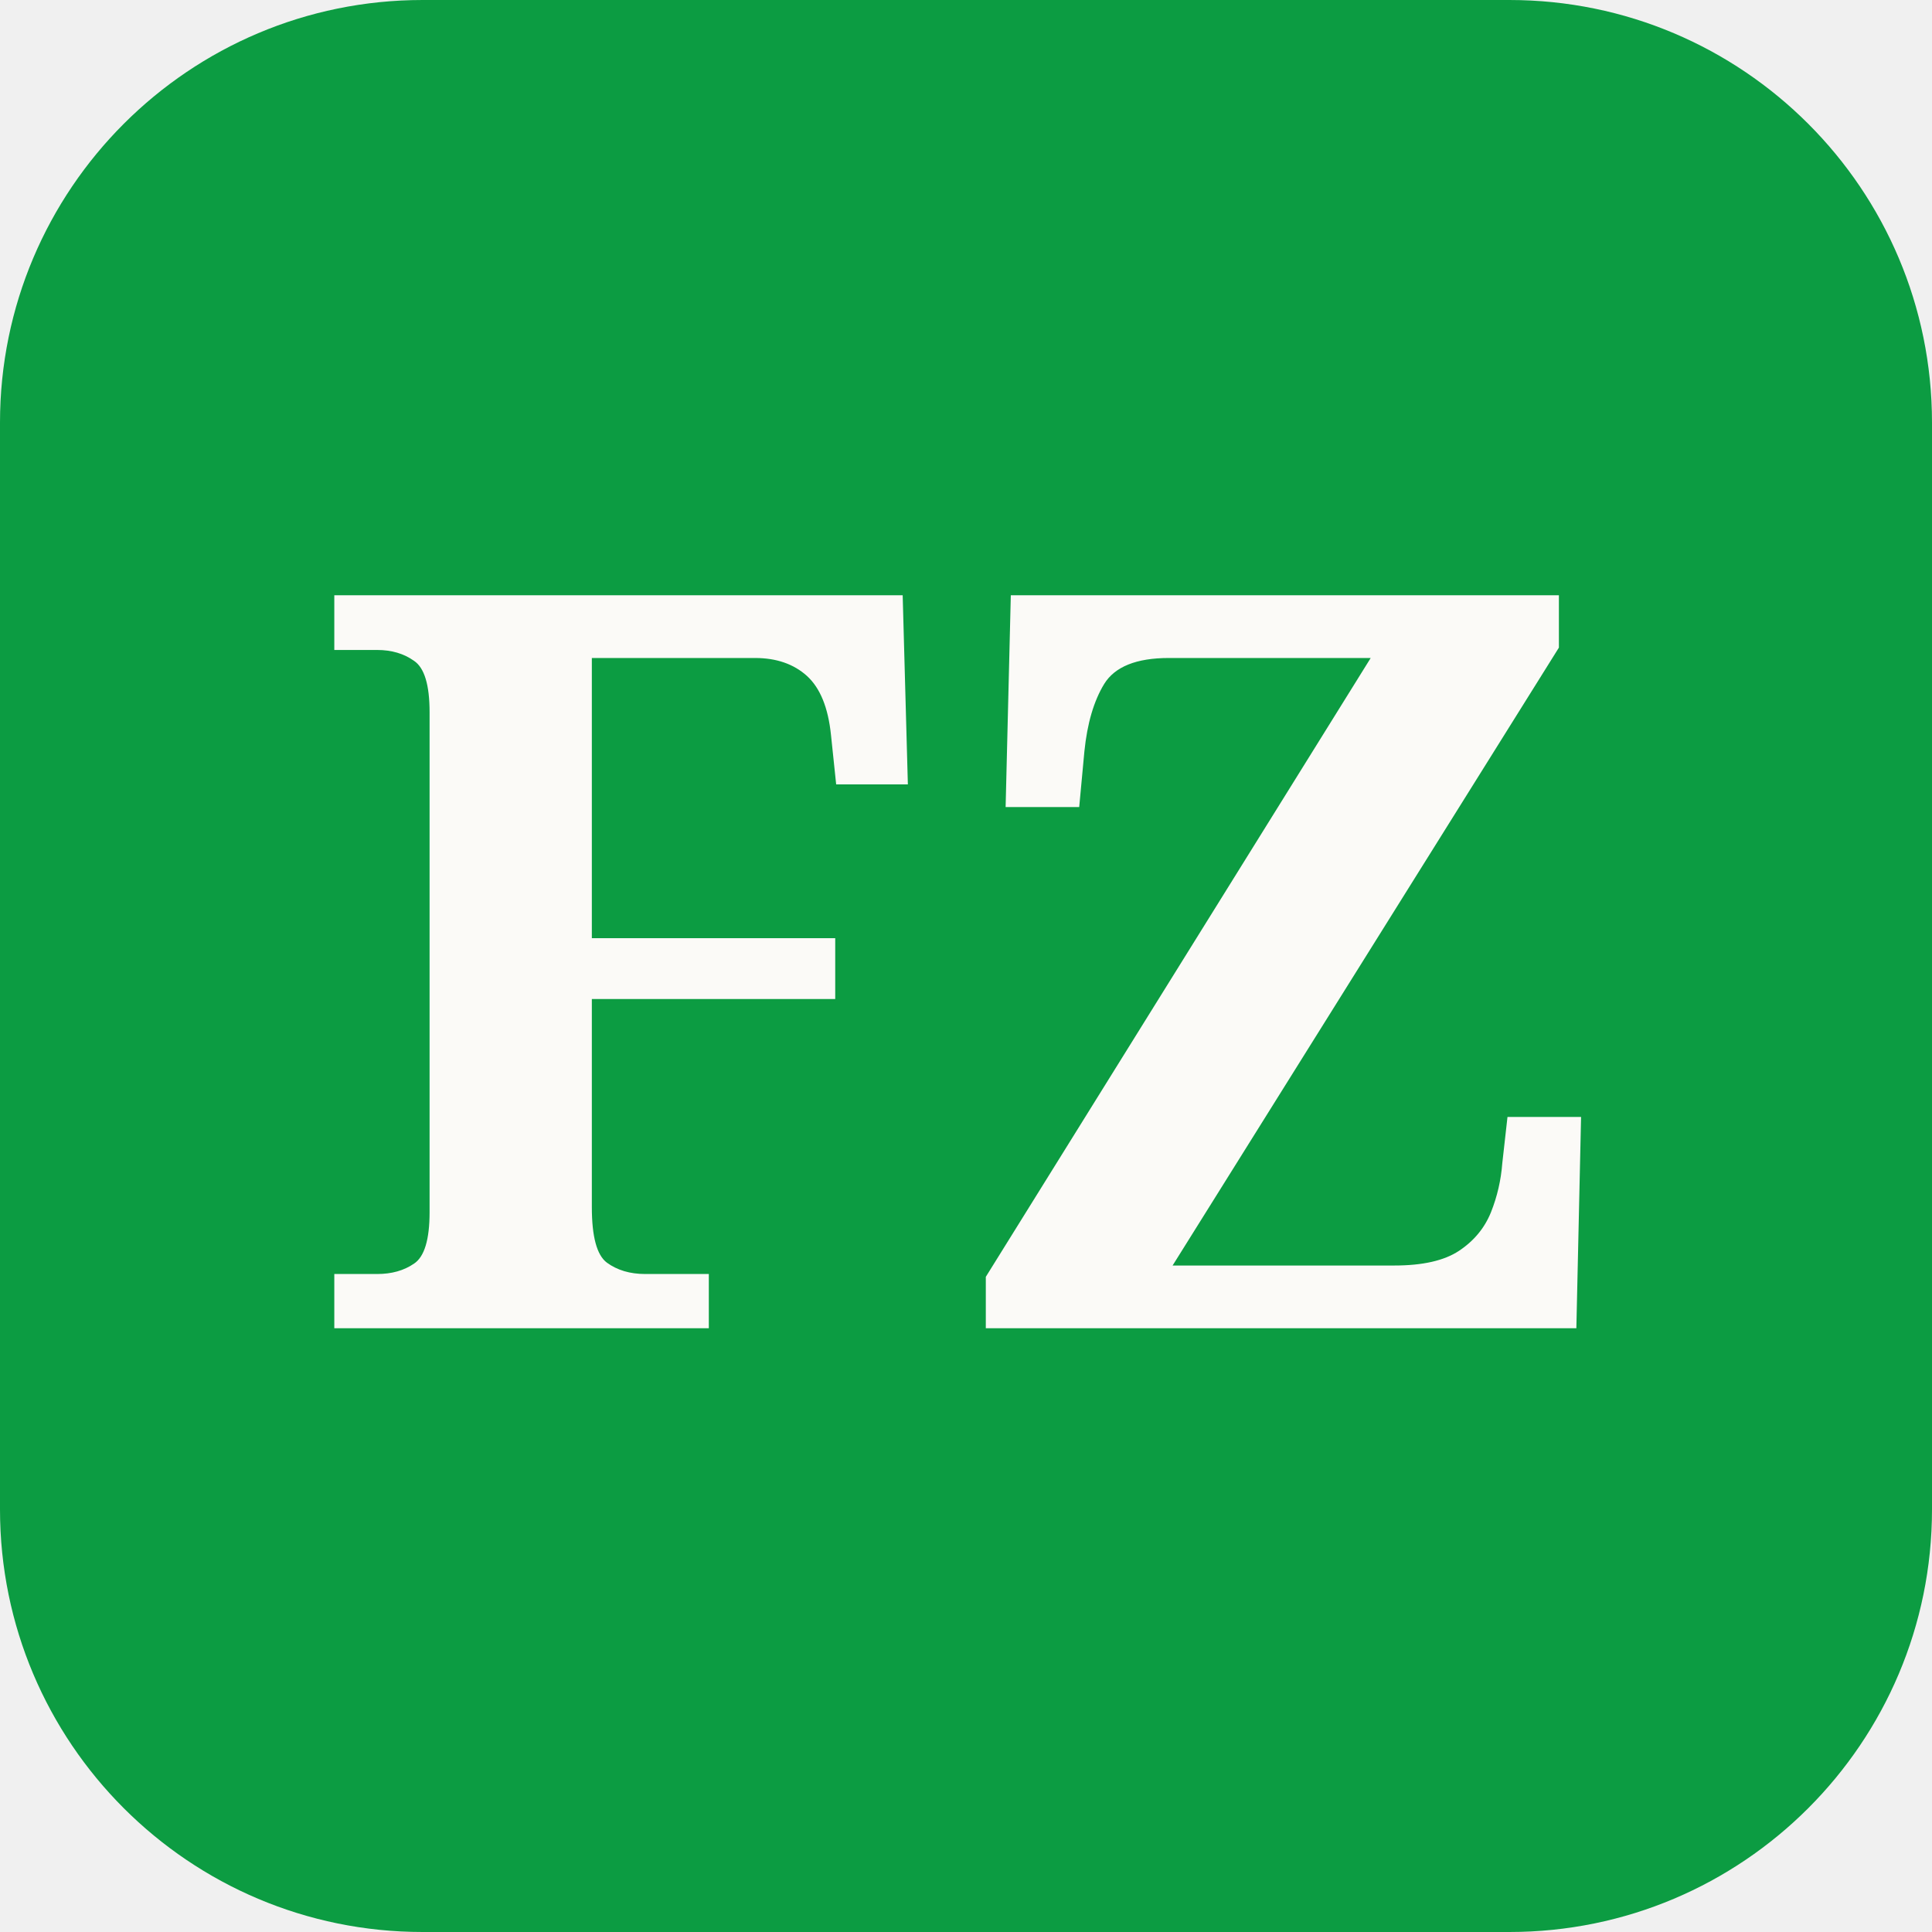
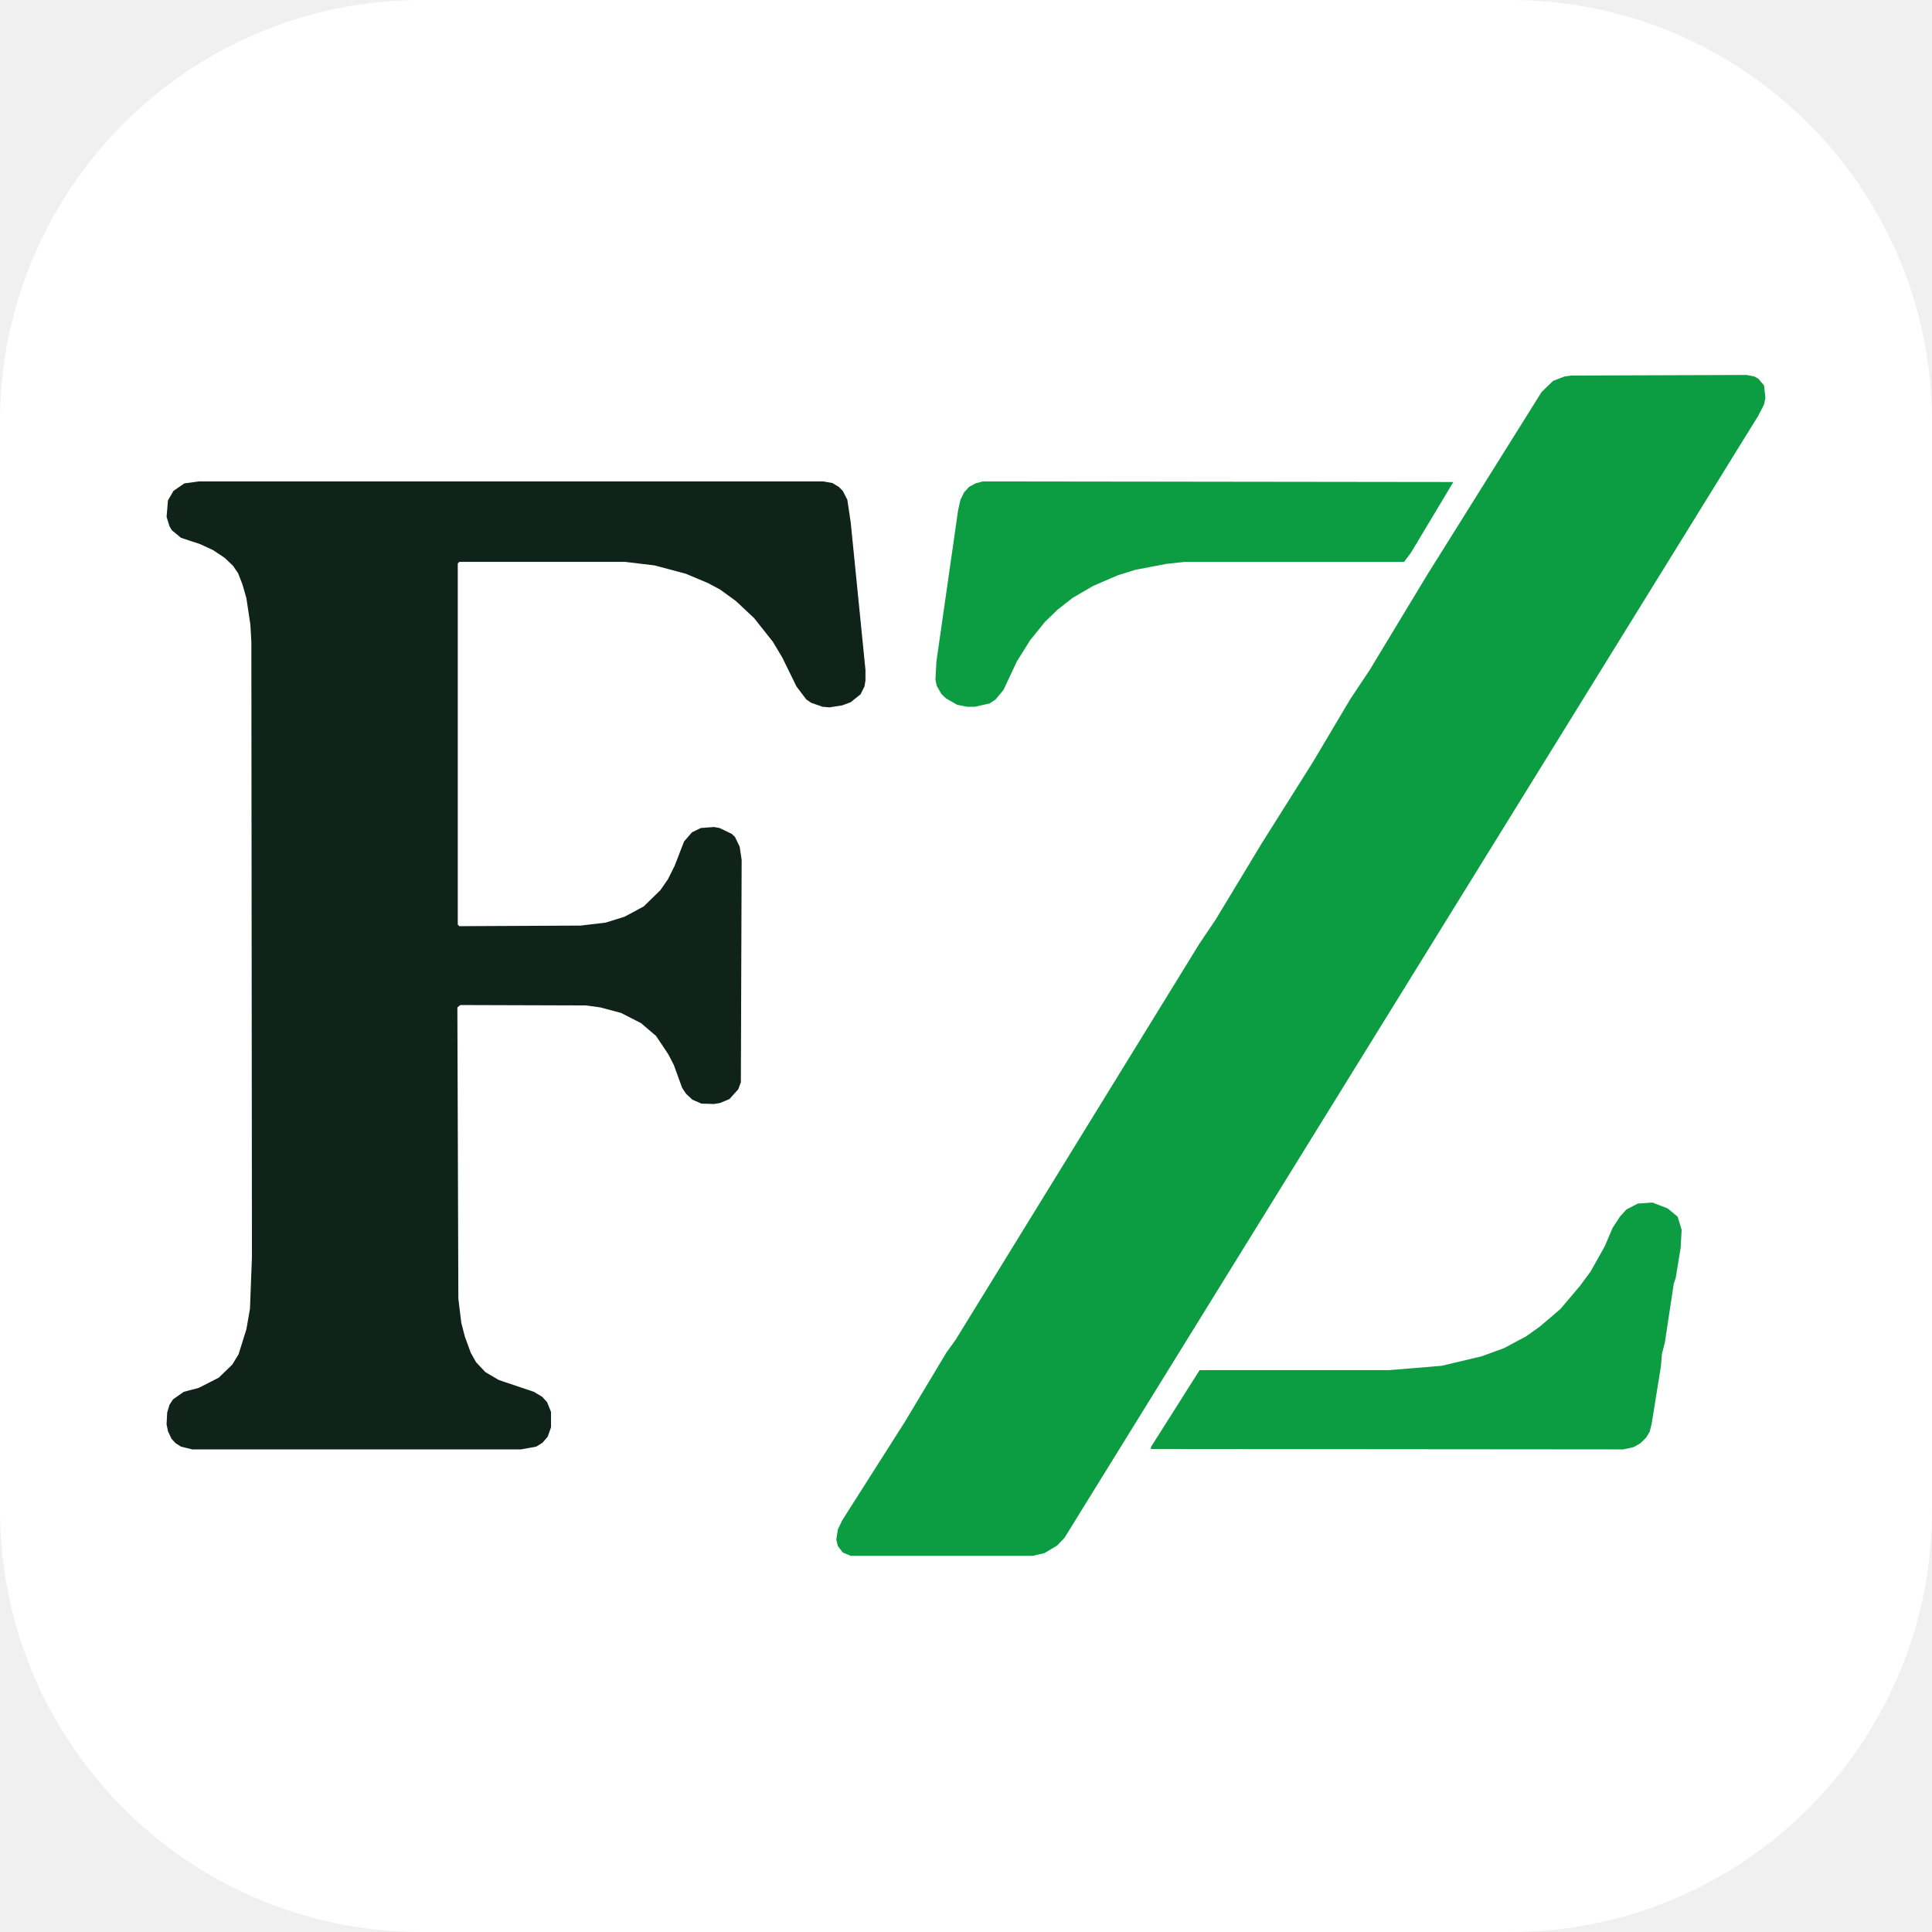
- <svg xmlns="http://www.w3.org/2000/svg" viewBox="0 0 64 64">
-   <rect width="64" height="64" rx="14" fill="#0c9c42" />
-   <text x="32" y="44" text-anchor="middle" font-family="Georgia, serif" font-weight="700" font-size="34" fill="#fbfaf7">FZ</text>
+ <svg xmlns="http://www.w3.org/2000/svg" viewBox="43 22 980 980">
+   <rect x="43" y="22" width="980" height="980" rx="214" fill="#ffffff" />
+   <path fill="#10231a" d="M136.5 267.2 131.0 271.0 128.2 275.8 127.5 284.2 129.0 289.0 130.2 291.0 134.8 294.8 144.5 298.0 151.0 301.0 157.0 305.0 161.2 309.0 163.8 312.8 166.0 318.5 168.0 325.5 170.0 338.8 170.5 347.5 170.8 659.5 169.8 685.8 168.0 696.2 164.0 709.0 160.8 714.2 154.0 720.8 143.8 726.0 136.2 728.0 130.8 731.8 129.0 734.5 127.8 738.5 127.5 744.5 128.2 748.0 130.0 751.8 132.0 754.0 134.8 755.8 140.5 757.2 307.2 757.2 315.0 755.8 318.2 753.8 320.8 750.8 322.5 746.0 322.5 738.2 320.5 733.2 318.0 730.5 313.8 728.0 296.0 722.0 289.2 718.0 284.5 713.0 281.8 708.2 278.8 700.0 277.0 693.0 275.5 680.8 275.0 533.0 276.5 531.8 340.0 532.0 347.5 533.0 358.0 535.8 368.2 541.0 375.8 547.5 382.0 556.8 384.8 562.2 389.0 573.8 391.0 576.8 394.2 579.8 398.8 581.8 405.2 582.0 408.2 581.5 413.0 579.5 417.5 574.5 418.8 571.0 419.2 458.2 418.2 451.5 415.8 446.5 414.2 445.0 408.0 442.0 405.2 441.5 398.5 442.0 394.0 444.2 390.0 448.8 385.2 461.2 381.8 468.0 378.0 473.5 369.5 481.8 359.8 487.0 350.2 490.0 337.5 491.5 276.0 491.8 275.2 491.0 275.2 307.8 276.0 307.0 360.0 307.0 375.0 308.8 390.8 313.0 402.2 317.8 408.2 321.0 416.2 326.8 425.5 335.5 435.0 347.5 439.8 355.5 447.0 370.2 452.0 376.8 454.5 378.5 460.2 380.5 463.8 380.8 470.2 379.8 474.5 378.2 479.5 374.2 481.5 370.2 482.0 367.2 482.0 361.8 474.5 286.8 472.8 275.5 470.5 271.0 468.5 269.0 465.2 267.0 460.5 266.2 143.8 266.2Z" />
+   <path fill="#0c9c42" d="M518.2 370.0 520.5 374.0 522.8 376.2 528.5 379.5 533.5 380.5 537.5 380.5 545.0 378.8 548.0 376.8 552.0 372.0 558.8 357.5 565.5 346.8 573.0 337.5 579.5 331.2 587.2 325.2 597.5 319.2 610.0 313.8 619.0 311.0 634.8 308.0 644.2 307.0 755.2 307.0 758.8 302.2 780.2 266.5 541.5 266.2 537.8 267.2 534.5 269.0 532.0 271.8 530.2 275.5 529.0 280.8 518.0 357.5 517.5 366.8Z M894.0 639.2 889.0 635.0 881.2 632.0 873.8 632.5 868.0 635.5 864.8 639.0 861.0 644.8 857.0 654.2 849.8 667.0 844.5 674.2 834.5 686.0 824.2 694.8 817.2 699.8 806.0 705.8 794.5 710.0 774.2 714.8 747.5 717.0 651.5 717.0 626.8 756.0 626.8 757.0 866.5 757.2 871.8 756.0 875.2 754.0 878.0 751.2 879.8 748.2 880.8 744.2 885.5 715.0 886.0 708.8 887.5 703.0 892.0 673.2 893.0 670.2 895.5 655.0 896.0 645.8Z M935.0 214.2 933.0 213.0 929.0 212.2 839.8 212.5 836.5 213.0 830.8 215.2 825.0 220.8 767.0 313.5 737.8 361.8 728.0 376.5 709.0 408.5 683.0 449.8 659.8 488.2 651.2 501.0 527.8 701.5 523.0 708.2 502.0 743.2 470.2 793.2 468.0 797.8 467.2 803.0 468.0 806.2 470.5 809.5 474.5 811.2 566.8 811.2 572.8 809.8 579.2 806.0 583.0 802.0 934.8 233.0 937.8 227.2 938.5 223.8 937.8 217.5Z" />
</svg>
